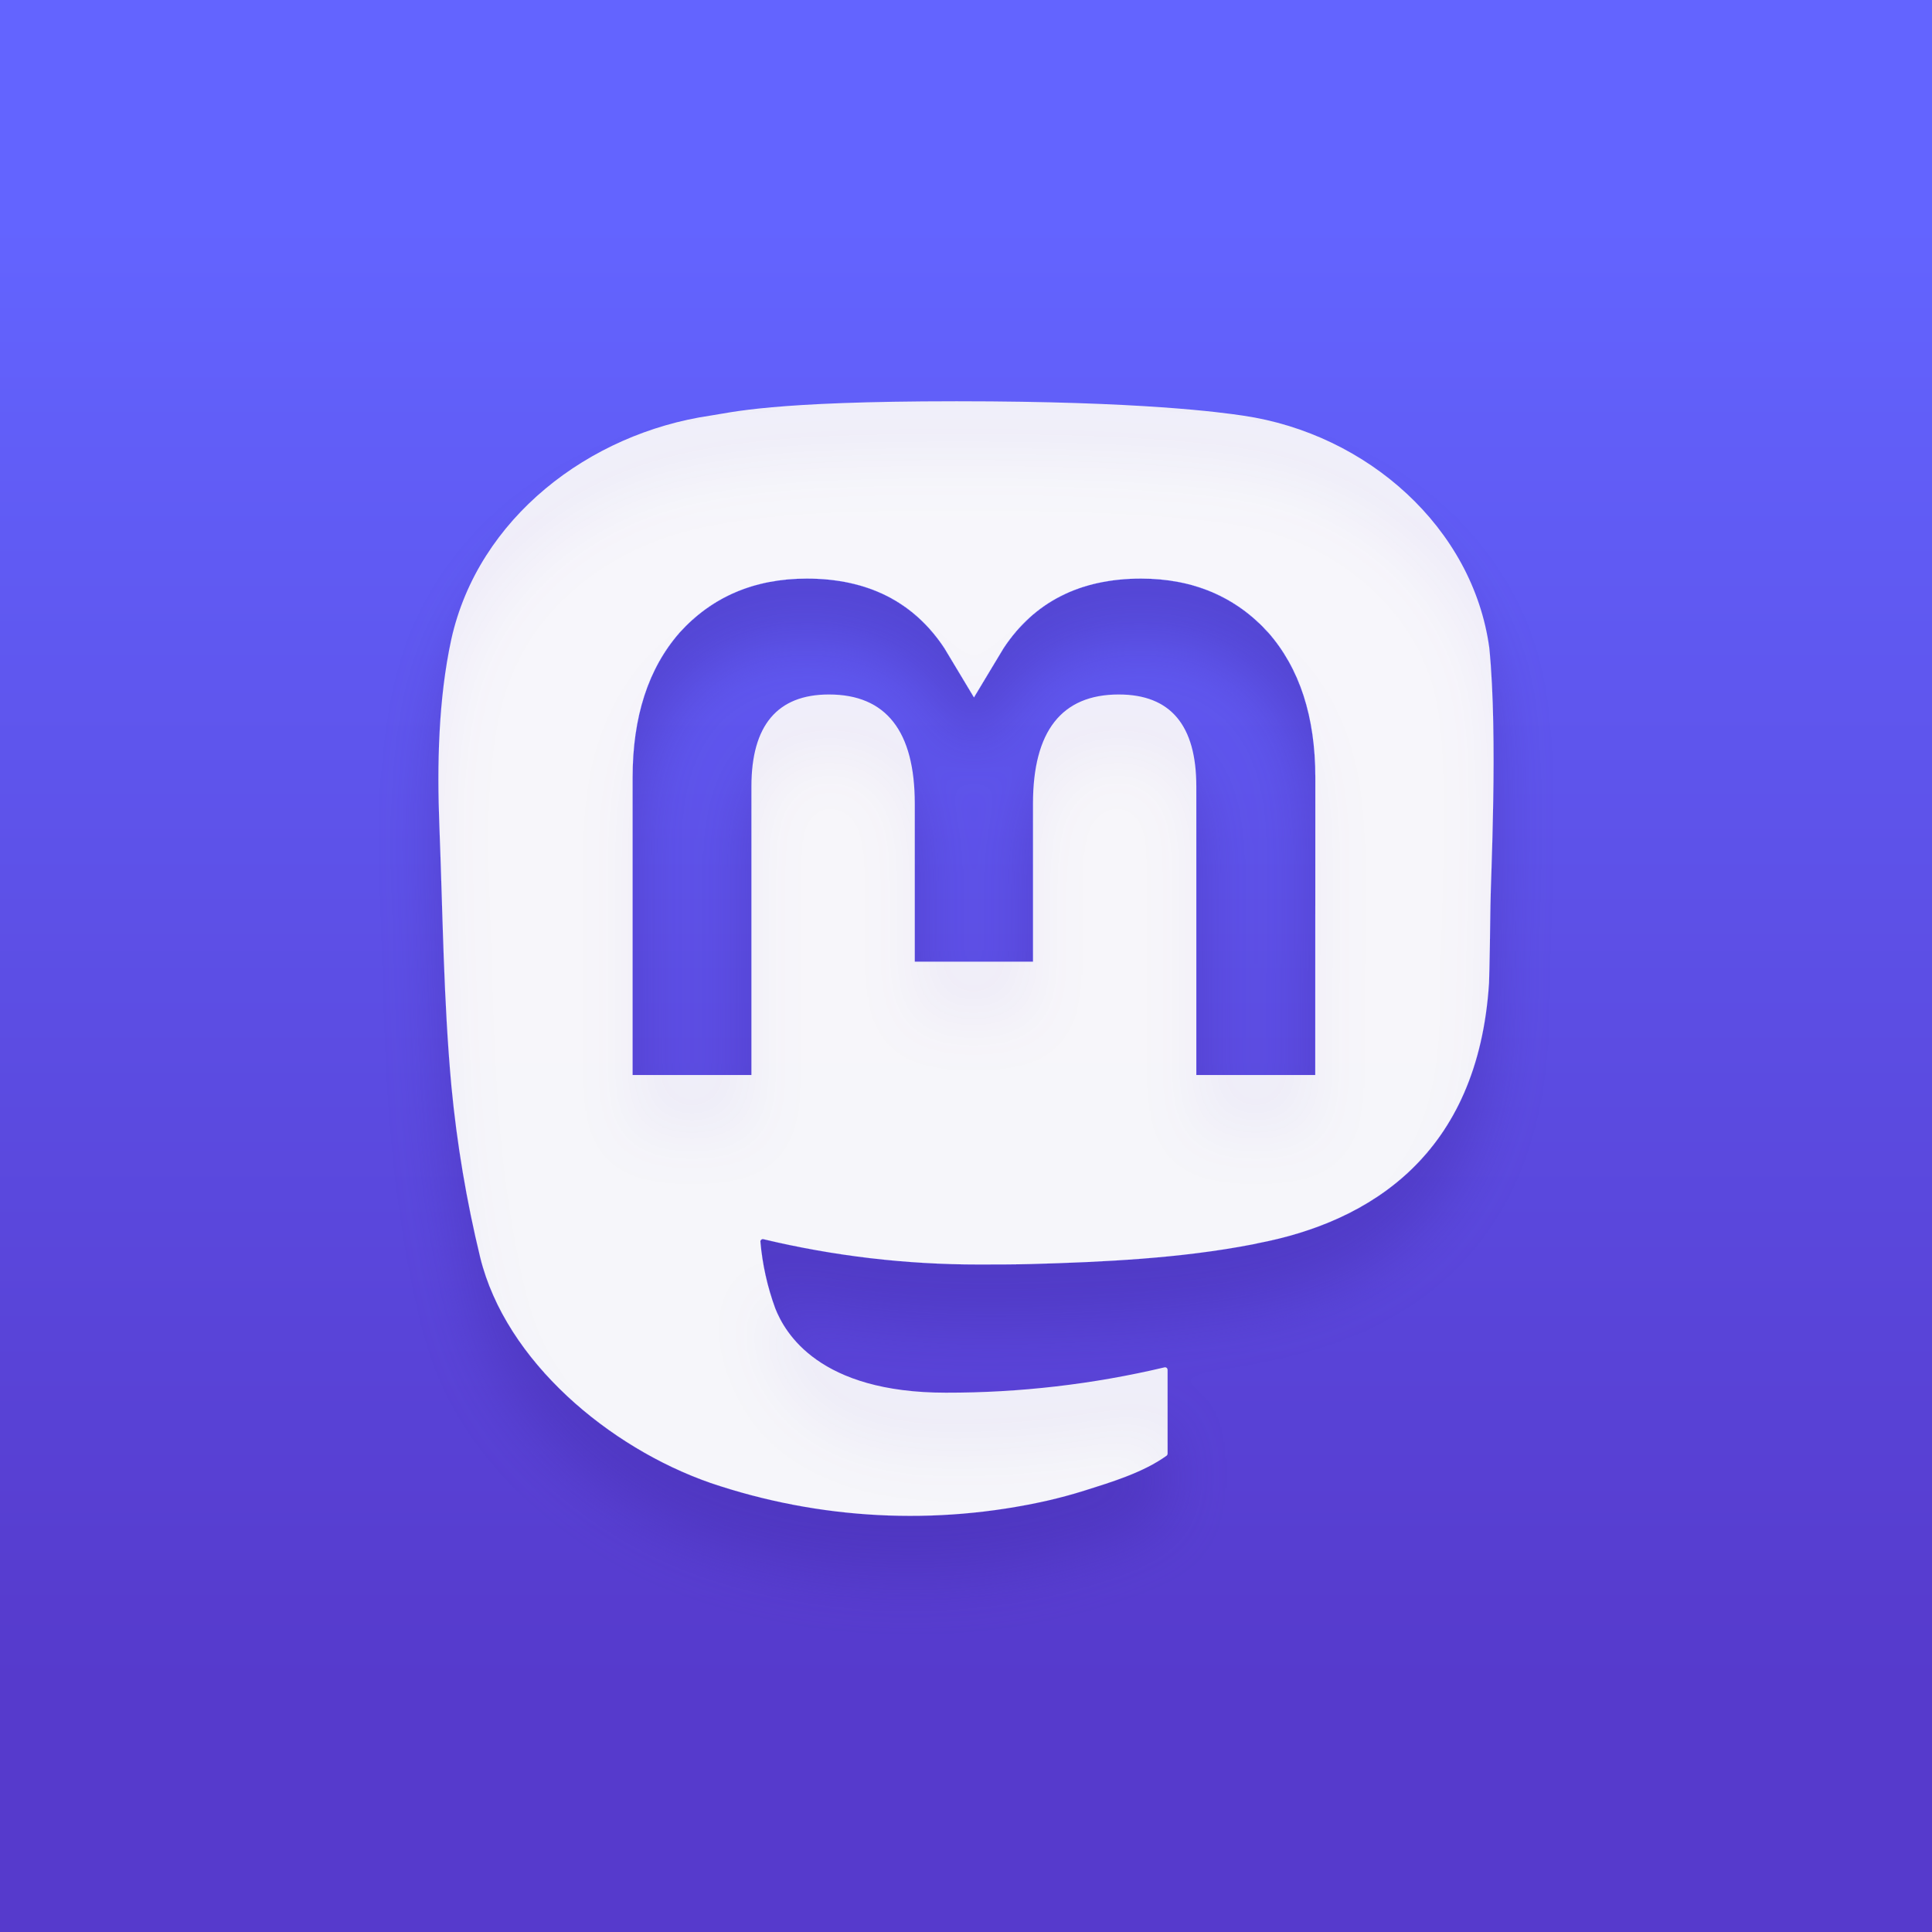
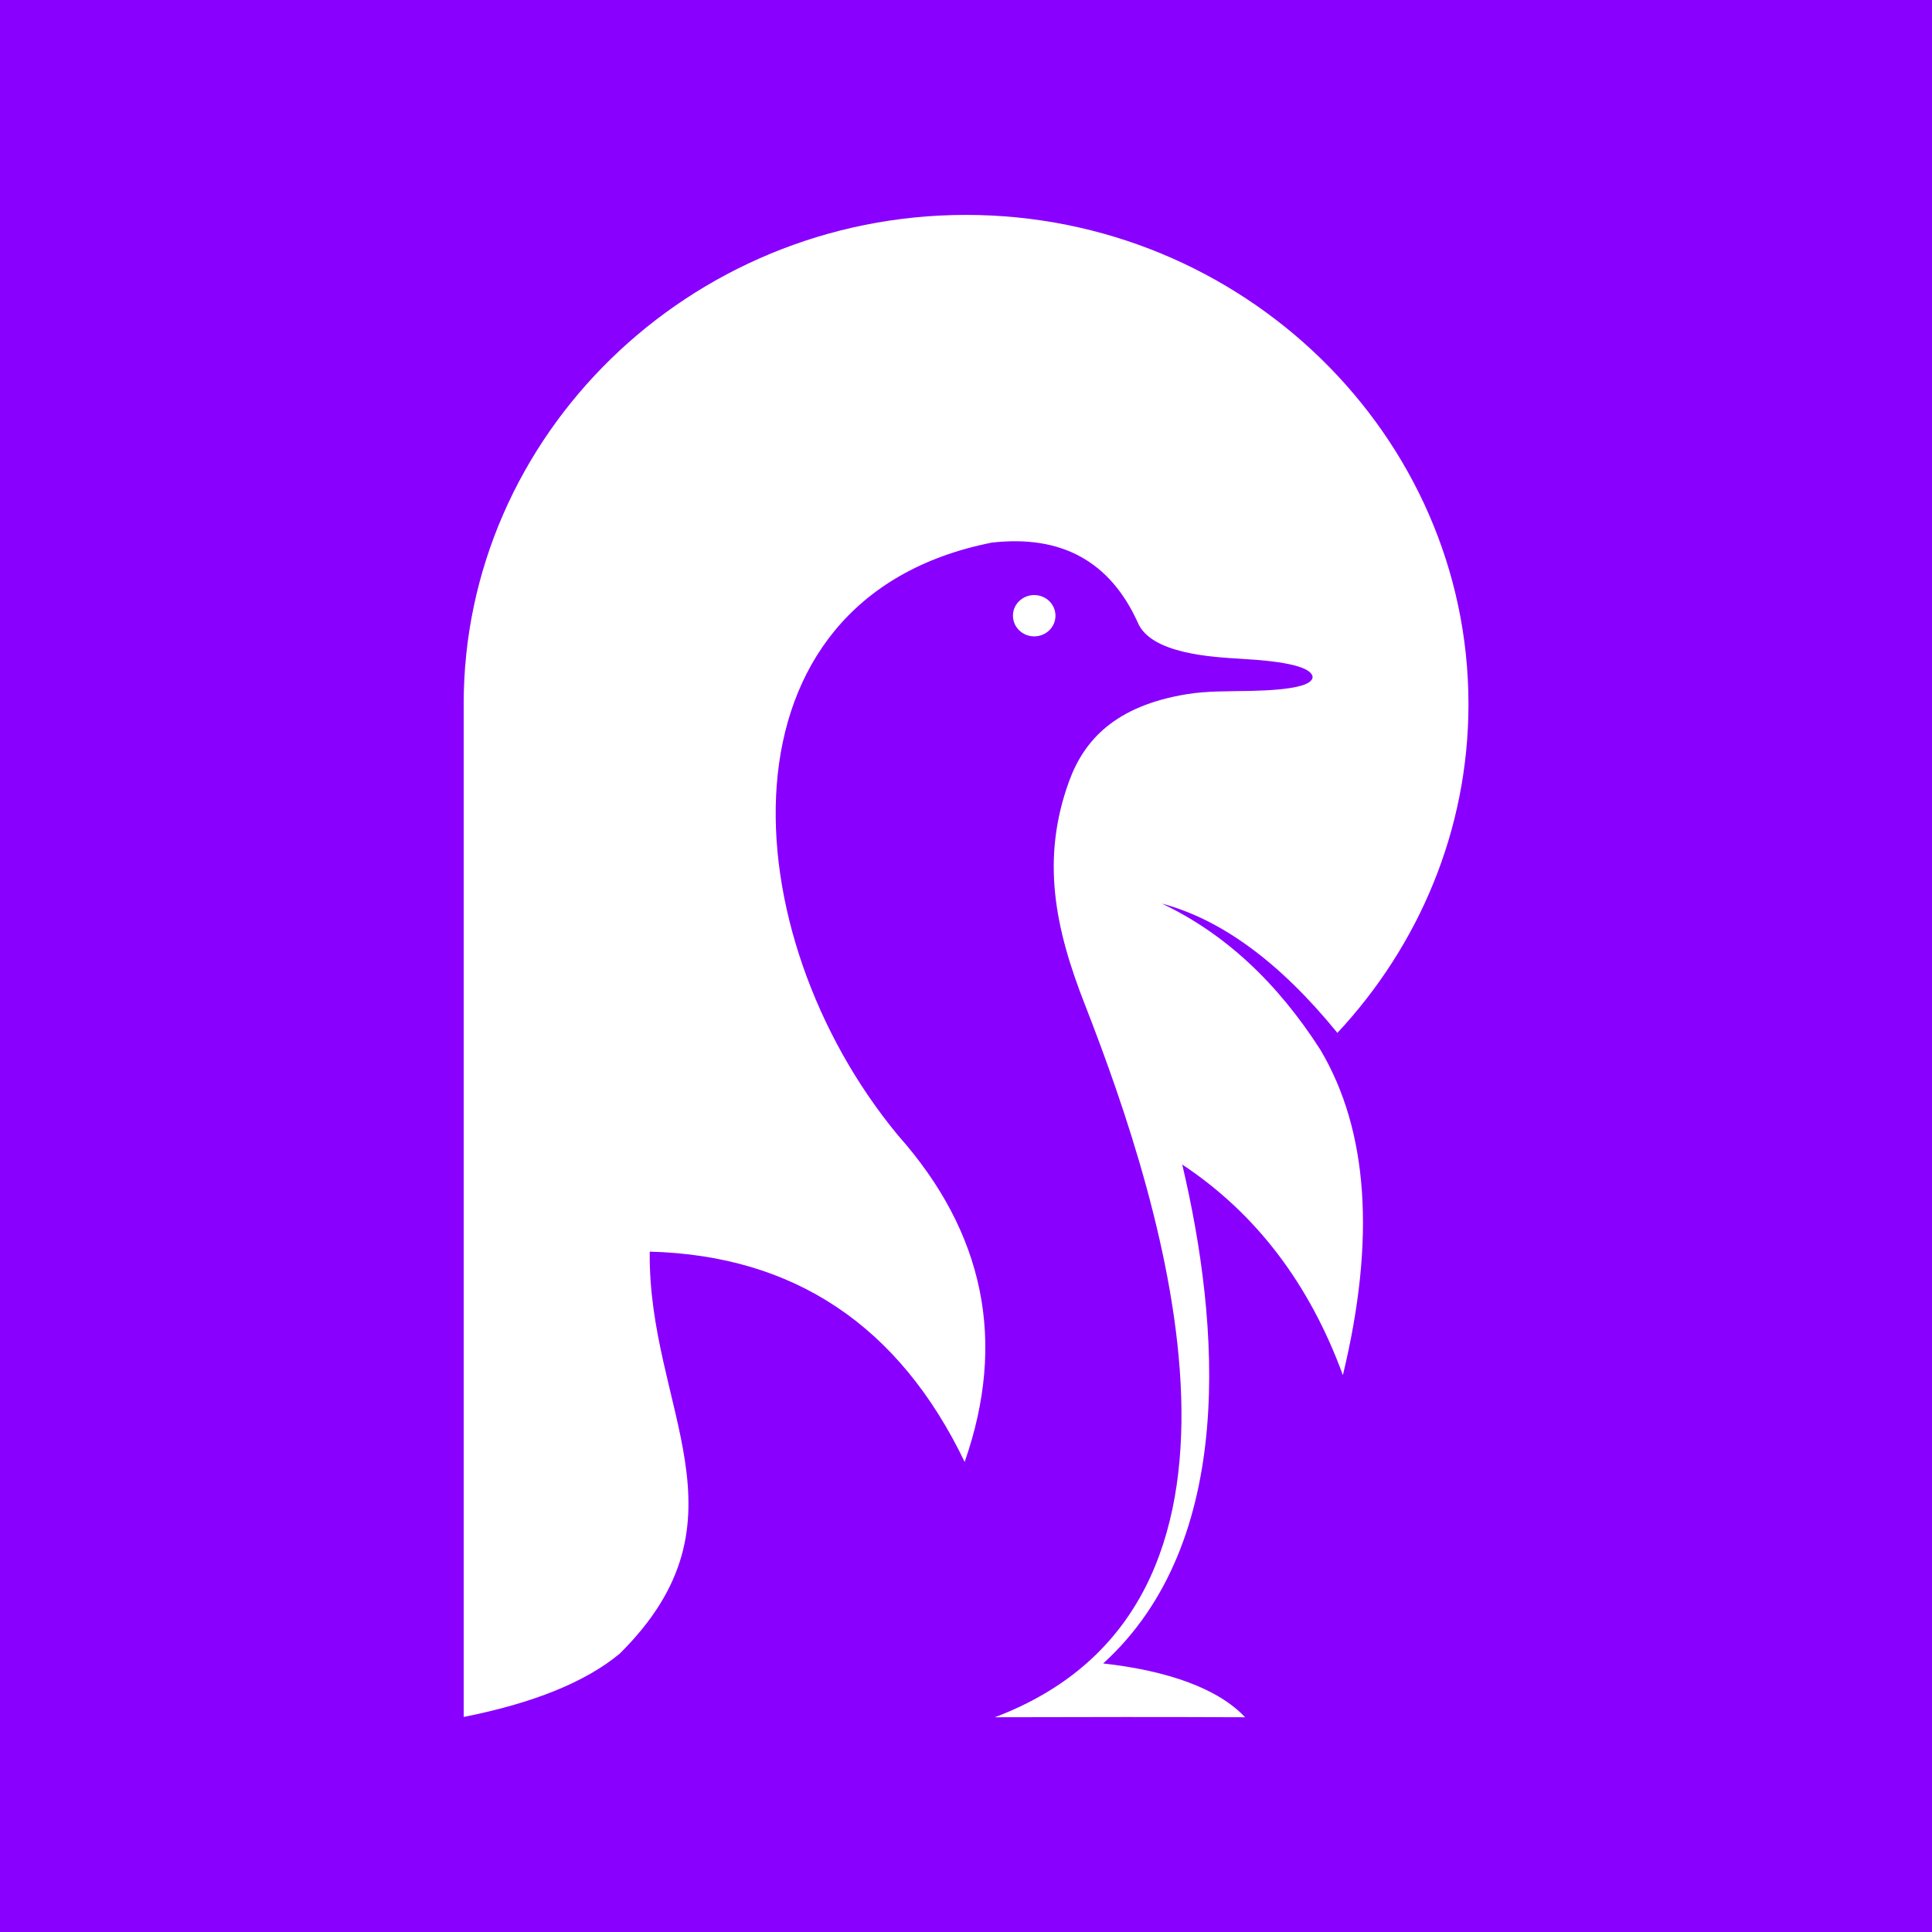
- <svg xmlns="http://www.w3.org/2000/svg" width="130" height="130" viewBox="0 0 121 130" fill="none">
-   <rect width="130" height="130" fill="url(#paint0_linear_2_2)" x="-4.5" />
-   <g filter="url(#filter0_di_2_2)">
-     <path d="M95.713 43.604C94.62 35.546 87.535 29.195 79.137 27.965C77.72 27.757 72.351 27 59.915 27H59.822C47.382 27 44.714 27.757 43.297 27.965C35.132 29.161 27.676 34.867 25.867 43.021C24.997 47.037 24.904 51.489 25.065 55.573C25.296 61.429 25.34 67.275 25.877 73.108C26.248 76.982 26.895 80.825 27.813 84.609C29.533 91.597 36.494 97.412 43.314 99.785C50.615 102.259 58.468 102.67 65.992 100.971C66.82 100.78 67.638 100.559 68.448 100.306C70.274 99.73 72.416 99.086 73.992 97.954C74.013 97.938 74.031 97.918 74.043 97.894C74.056 97.871 74.063 97.844 74.064 97.818V92.166C74.063 92.141 74.057 92.117 74.046 92.094C74.035 92.072 74.019 92.052 73.999 92.037C73.979 92.022 73.956 92.011 73.932 92.006C73.907 92 73.882 92 73.857 92.006C69.037 93.147 64.097 93.719 59.141 93.71C50.612 93.71 48.318 89.698 47.661 88.028C47.133 86.584 46.798 85.078 46.664 83.549C46.662 83.523 46.667 83.497 46.678 83.474C46.688 83.45 46.704 83.43 46.724 83.413C46.744 83.397 46.768 83.386 46.793 83.38C46.819 83.375 46.845 83.375 46.87 83.382C51.61 84.515 56.469 85.087 61.346 85.086C62.518 85.086 63.688 85.086 64.86 85.055C69.765 84.919 74.934 84.67 79.759 83.736C79.879 83.712 80 83.692 80.103 83.661C87.714 82.212 94.957 77.665 95.693 66.15C95.72 65.697 95.789 61.402 95.789 60.931C95.793 59.333 96.308 49.59 95.713 43.604ZM84 72.337H75.997V52.907C75.997 48.816 74.277 46.73 70.779 46.73C66.934 46.73 65.008 49.198 65.008 54.073V64.708H57.053V54.073C57.053 49.198 55.124 46.73 51.279 46.73C47.802 46.73 46.065 48.816 46.062 52.907V72.337H38.066V52.317C38.066 48.227 39.119 44.977 41.226 42.568C43.4 40.165 46.251 38.931 49.79 38.931C53.886 38.931 56.981 40.492 59.045 43.611L61.036 46.925L63.031 43.611C65.094 40.492 68.19 38.931 72.279 38.931C75.814 38.931 78.665 40.165 80.846 42.568C82.953 44.975 84.007 48.224 84.007 52.317L84 72.337Z" fill="#FBFBFB" fill-opacity="0.97" />
+ <svg xmlns="http://www.w3.org/2000/svg" version="1.1" id="katman_1" x="0px" y="0px" viewBox="0 0 130 130" style="enable-background:new 0 0 130 130;" xml:space="preserve">
+   <style type="text/css">
+ 	.st0{fill:#8900FE;}
+ 	.st1{fill-rule:evenodd;clip-rule:evenodd;fill:#FFFFFF;}
+ </style>
+   <g>
+     <g>
+       <rect x="-0.04" y="-0.04" class="st0" width="130.07" height="130.07" />
+     </g>
+     <path class="st1" d="M65,14.46L65,14.46c18.6,0,33.81,14.82,33.81,32.92l0,0c0,8.49-3.35,16.26-8.82,22.12   c-3.85-4.73-7.79-7.63-11.81-8.7c4.2,1.99,7.75,5.28,10.68,9.86v0c3.21,5.43,3.71,12.72,1.5,21.87   c-2.26-6.17-5.86-10.89-10.81-14.17c2.52,10.67,3.7,25.37-5.32,33.57c4.38,0.49,7.75,1.7,9.55,3.62c-5.17-0.02-10.79-0.02-16.84,0   c19.92-7.54,11.5-34.03,6.05-47.98c-1.99-5.08-2.97-9.75-1.05-15.01c1-2.74,3.08-5.06,7.92-5.85c1.33-0.22,2.77-0.19,4.27-0.22   c2.82-0.06,4.22-0.38,4.19-0.96c-0.11-0.63-1.71-1.03-4.81-1.2c-1.95-0.12-6.09-0.33-6.96-2.46c-1.87-4.11-5.14-5.89-9.81-5.36   c-18.98,3.76-17.51,26.38-6.31,39.89c5.82,6.56,7.31,13.88,4.48,21.97c-4.41-9.17-11.47-13.89-21.18-14.15c0,0-0.01,0.01-0.01,0.01   c-0.13,10.53,7.12,17.98-2.02,27.04c-2.3,1.91-5.81,3.33-10.5,4.26V80.3V47.38C31.19,29.28,46.4,14.46,65,14.46L65,14.46z    M69.59,40.04c0.79,0,1.43,0.62,1.43,1.39c0,0.77-0.64,1.39-1.43,1.39c-0.79,0-1.43-0.62-1.43-1.39   C68.15,40.67,68.8,40.04,69.59,40.04L69.59,40.04z" />
  </g>
-   <defs>
-     <filter id="filter0_di_2_2" x="21" y="27" width="79" height="83" filterUnits="userSpaceOnUse" color-interpolation-filters="sRGB">
-       <feFlood flood-opacity="0" result="BackgroundImageFix" />
-       <feColorMatrix in="SourceAlpha" type="matrix" values="0 0 0 0 0 0 0 0 0 0 0 0 0 0 0 0 0 0 127 0" result="hardAlpha" />
-       <feOffset dy="4" />
-       <feGaussianBlur stdDeviation="2" />
-       <feComposite in2="hardAlpha" operator="out" />
-       <feColorMatrix type="matrix" values="0 0 0 0 0.261 0 0 0 0 0.166 0 0 0 0 0.663 0 0 0 0.4 0" />
-       <feBlend mode="normal" in2="BackgroundImageFix" result="effect1_dropShadow_2_2" />
-       <feBlend mode="normal" in="SourceGraphic" in2="effect1_dropShadow_2_2" result="shape" />
-       <feColorMatrix in="SourceAlpha" type="matrix" values="0 0 0 0 0 0 0 0 0 0 0 0 0 0 0 0 0 0 127 0" result="hardAlpha" />
-       <feOffset dy="4" />
-       <feGaussianBlur stdDeviation="2" />
-       <feComposite in2="hardAlpha" operator="arithmetic" k2="-1" k3="1" />
-       <feColorMatrix type="matrix" values="0 0 0 0 0.337 0 0 0 0 0.227 0 0 0 0 0.8 0 0 0 0.05 0" />
-       <feBlend mode="normal" in2="shape" result="effect2_innerShadow_2_2" />
-     </filter>
-     <linearGradient id="paint0_linear_2_2" x1="61" y1="130" x2="61" y2="-91.5" gradientUnits="userSpaceOnUse">
-       <stop offset="0.076" stop-color="#563ACC" />
-       <stop offset="0.52" stop-color="#6364FF" />
-     </linearGradient>
-   </defs>
</svg>
